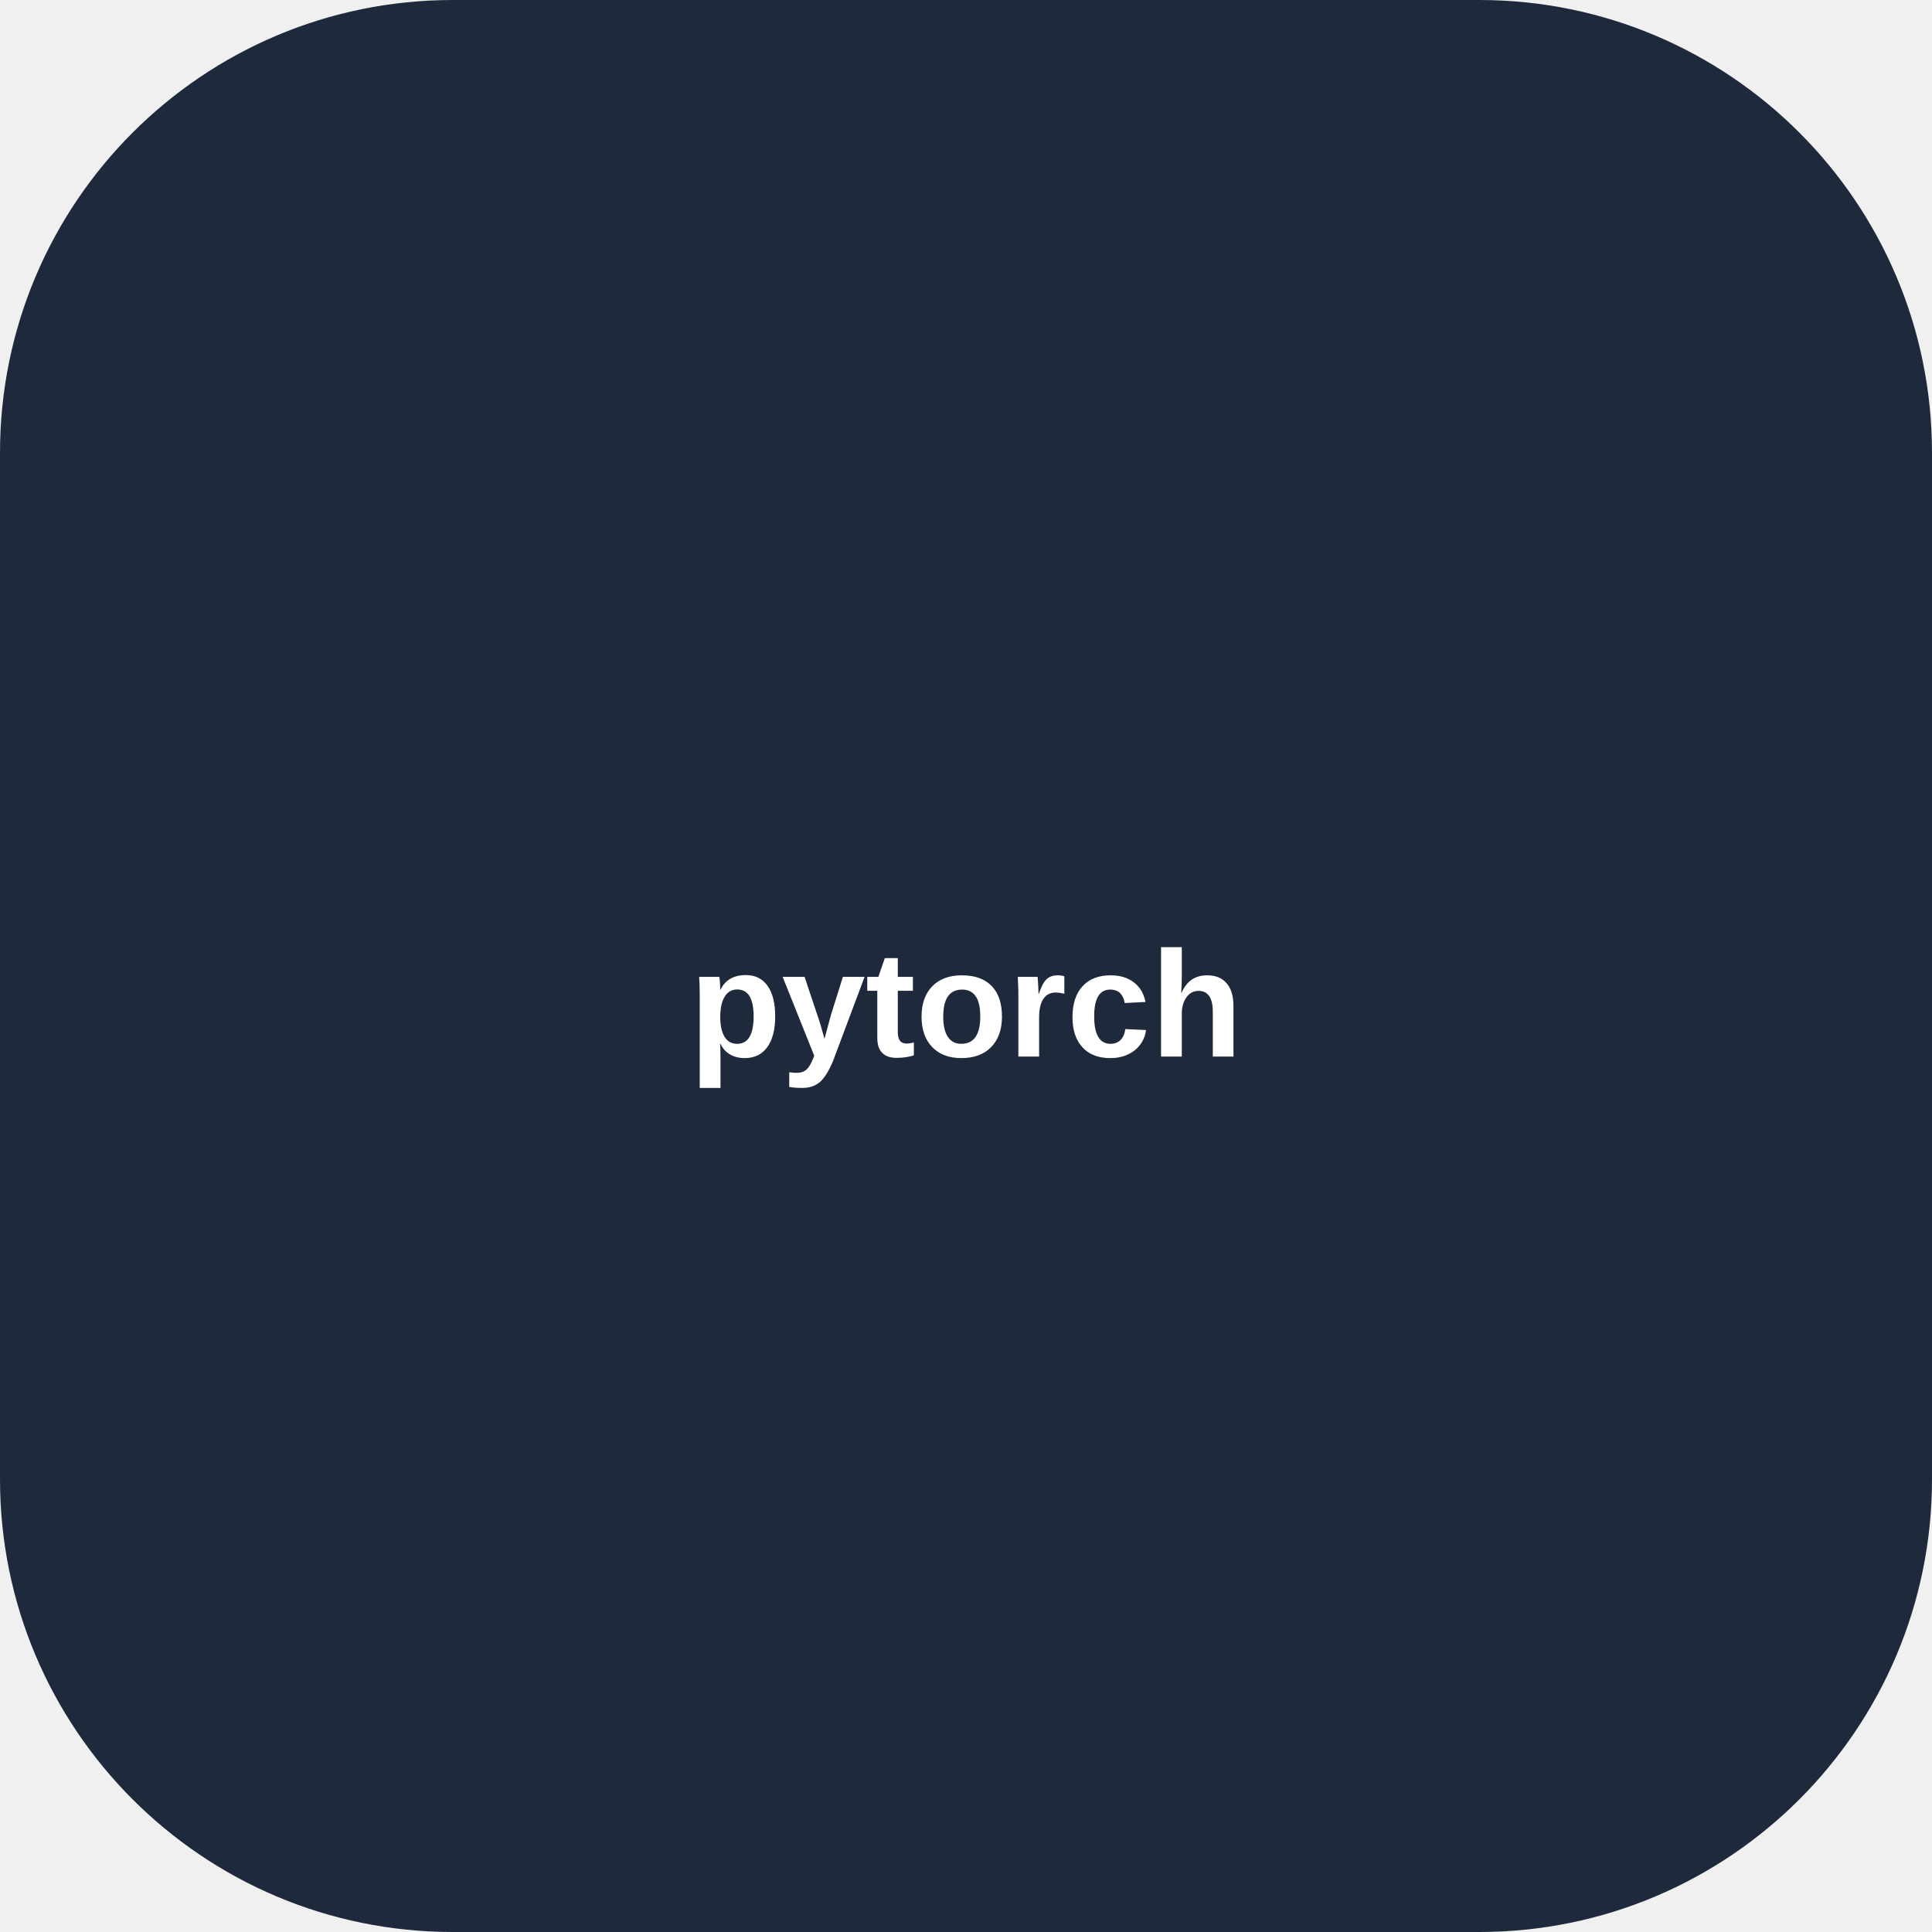
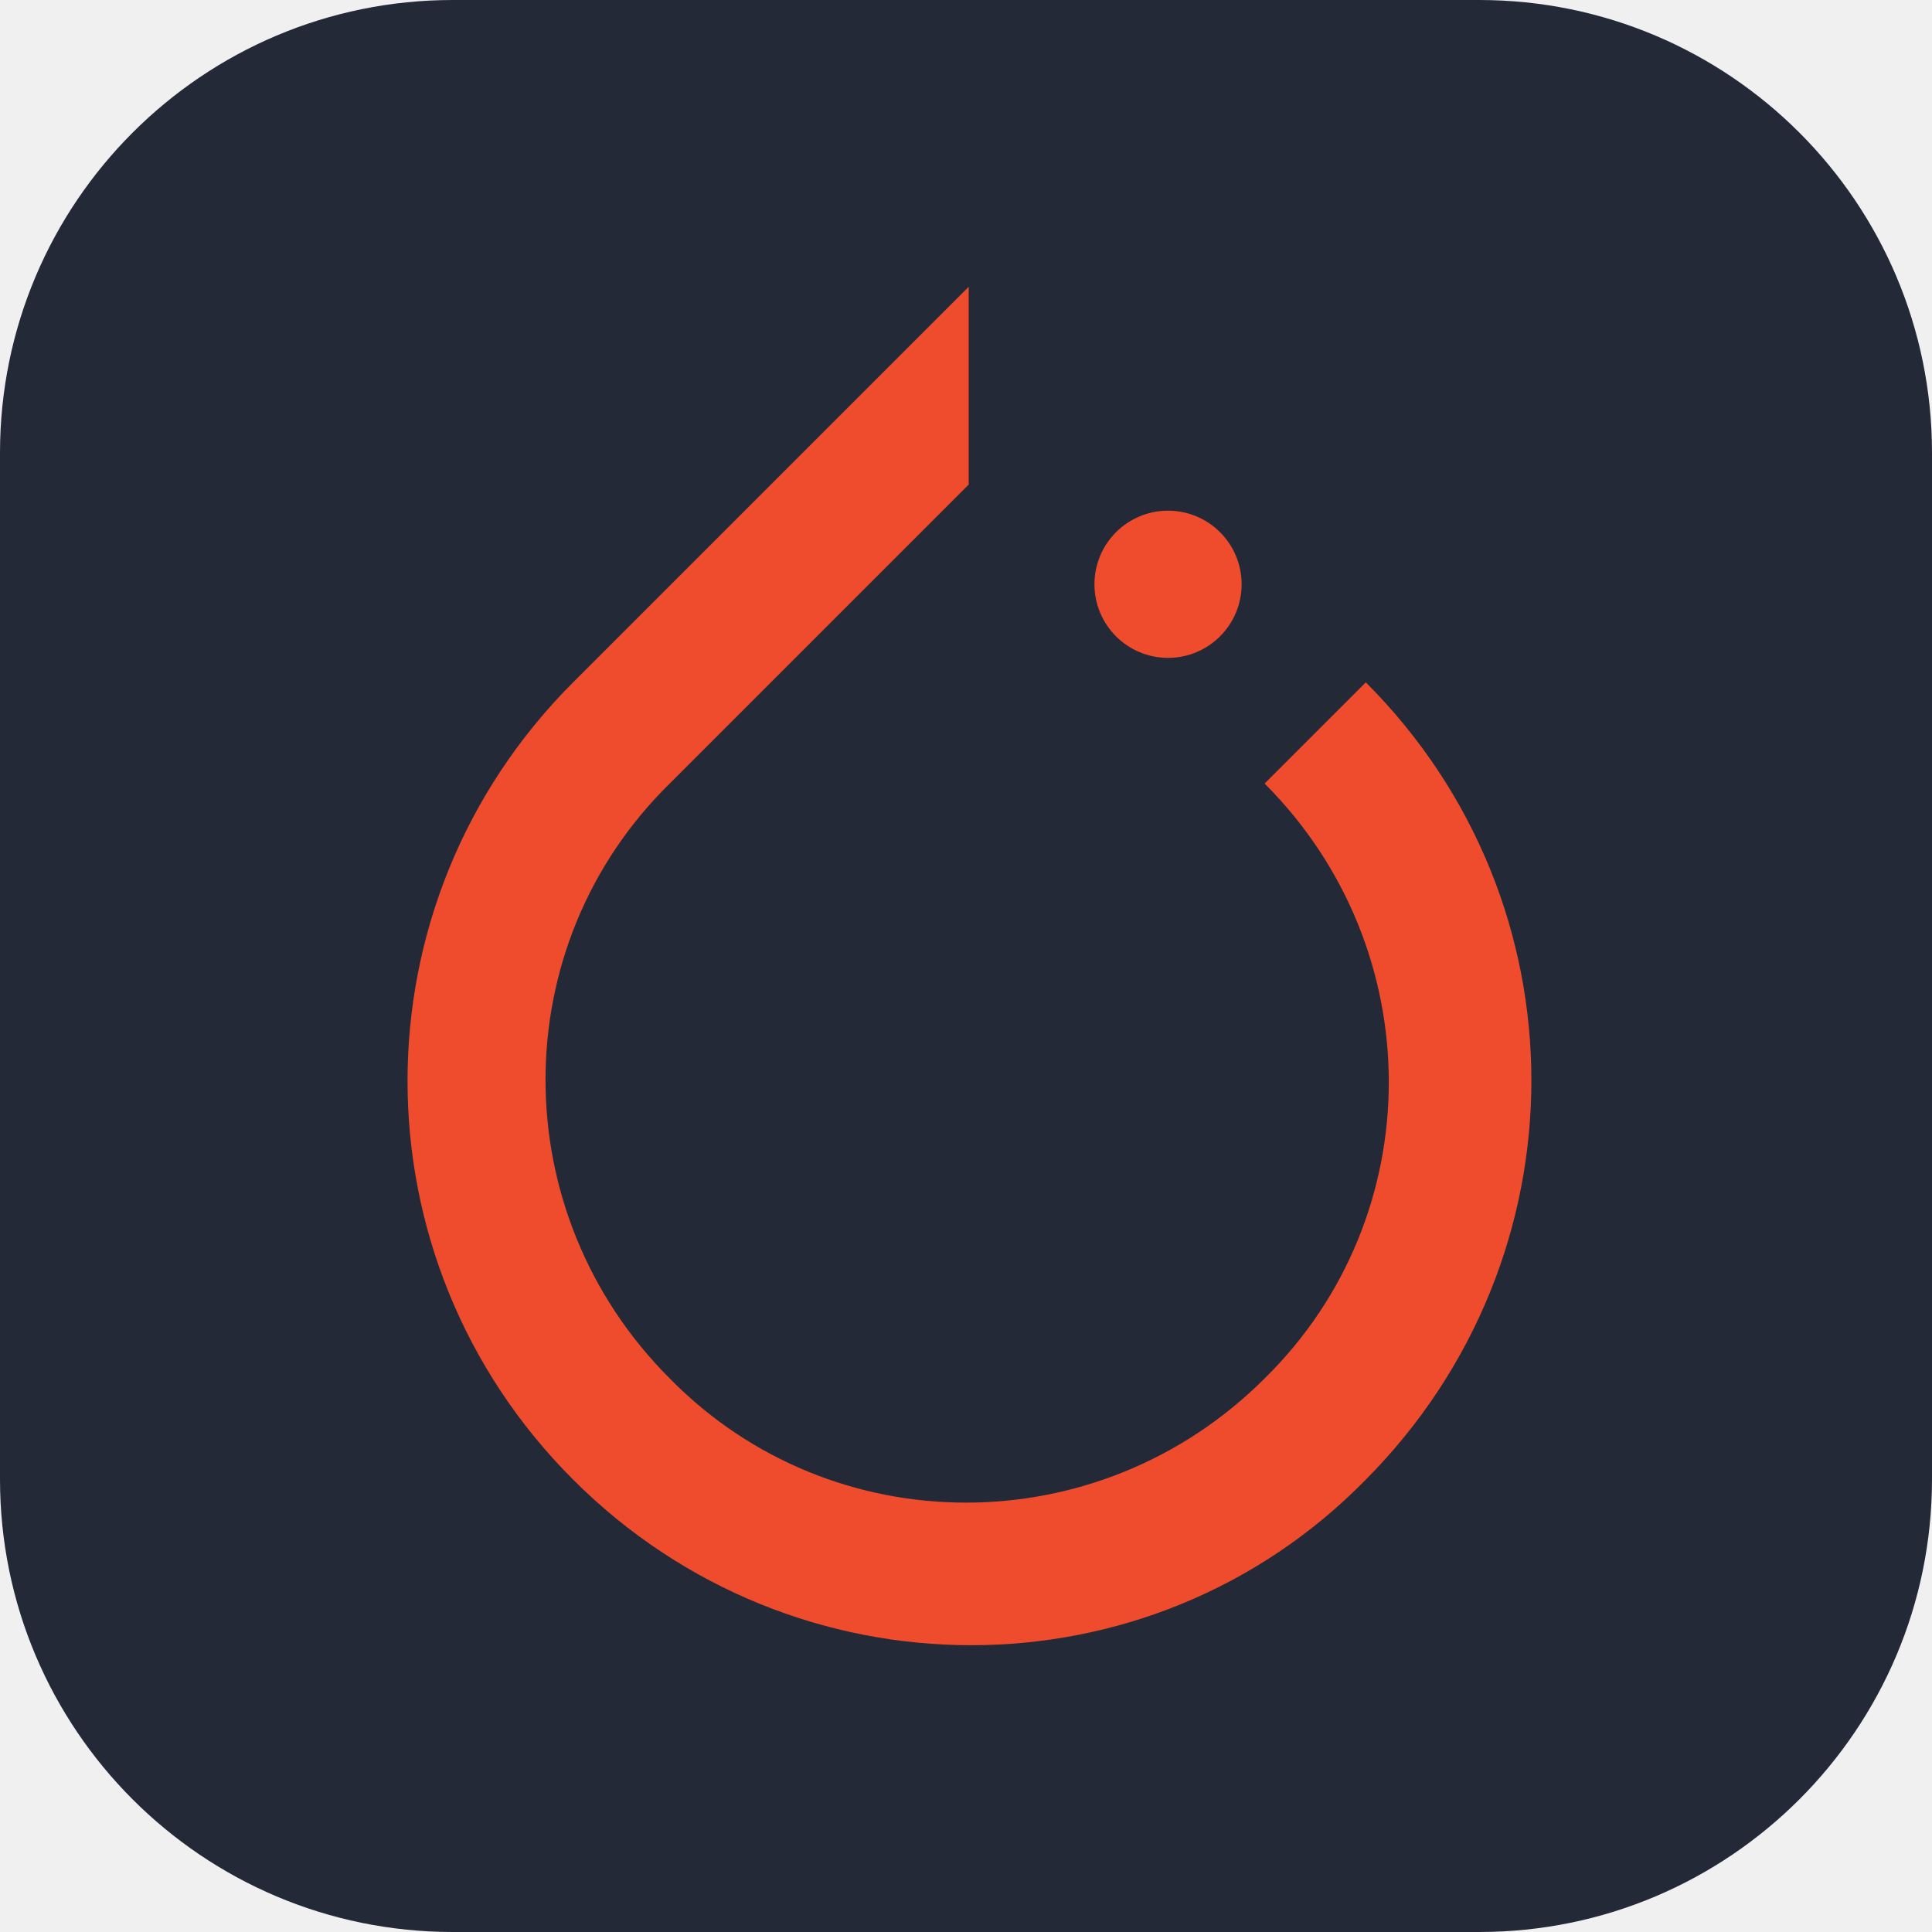
- <svg xmlns="http://www.w3.org/2000/svg" width="48" height="48" viewBox="0 0 256 256" fill="none">
-   <rect width="256" height="256" fill="#1e293b" rx="60" />
-   <text x="128" y="140" text-anchor="middle" fill="#ffffff" font-family="Arial" font-size="20" font-weight="bold">pytorch</text>
+ <svg xmlns="http://www.w3.org/2000/svg" width="256" height="256" viewBox="0 0 256 256" fill="none">
+   <rect width="256" height="256" rx="60" fill="#242938" />
+   <path d="M180.975 90.415L167.567 103.824C189.508 125.765 189.508 161.115 167.567 182.65C145.625 204.591 110.275 204.591 88.74 182.65C66.799 160.709 66.799 125.359 88.74 103.824L123.481 69.084L128.357 64.208V38L75.941 90.415C46.686 119.67 46.686 166.804 75.941 196.059C105.196 225.314 152.33 225.314 180.975 196.059C210.23 166.6 210.23 119.67 180.975 90.415Z" fill="#EE4C2C" />
+   <path d="M154.77 87.171C160.156 87.171 164.522 82.805 164.522 77.419C164.522 72.033 160.156 67.667 154.77 67.667C149.385 67.667 145.019 72.033 145.019 77.419C145.019 82.805 149.385 87.171 154.77 87.171Z" fill="#EE4C2C" />
</svg>
